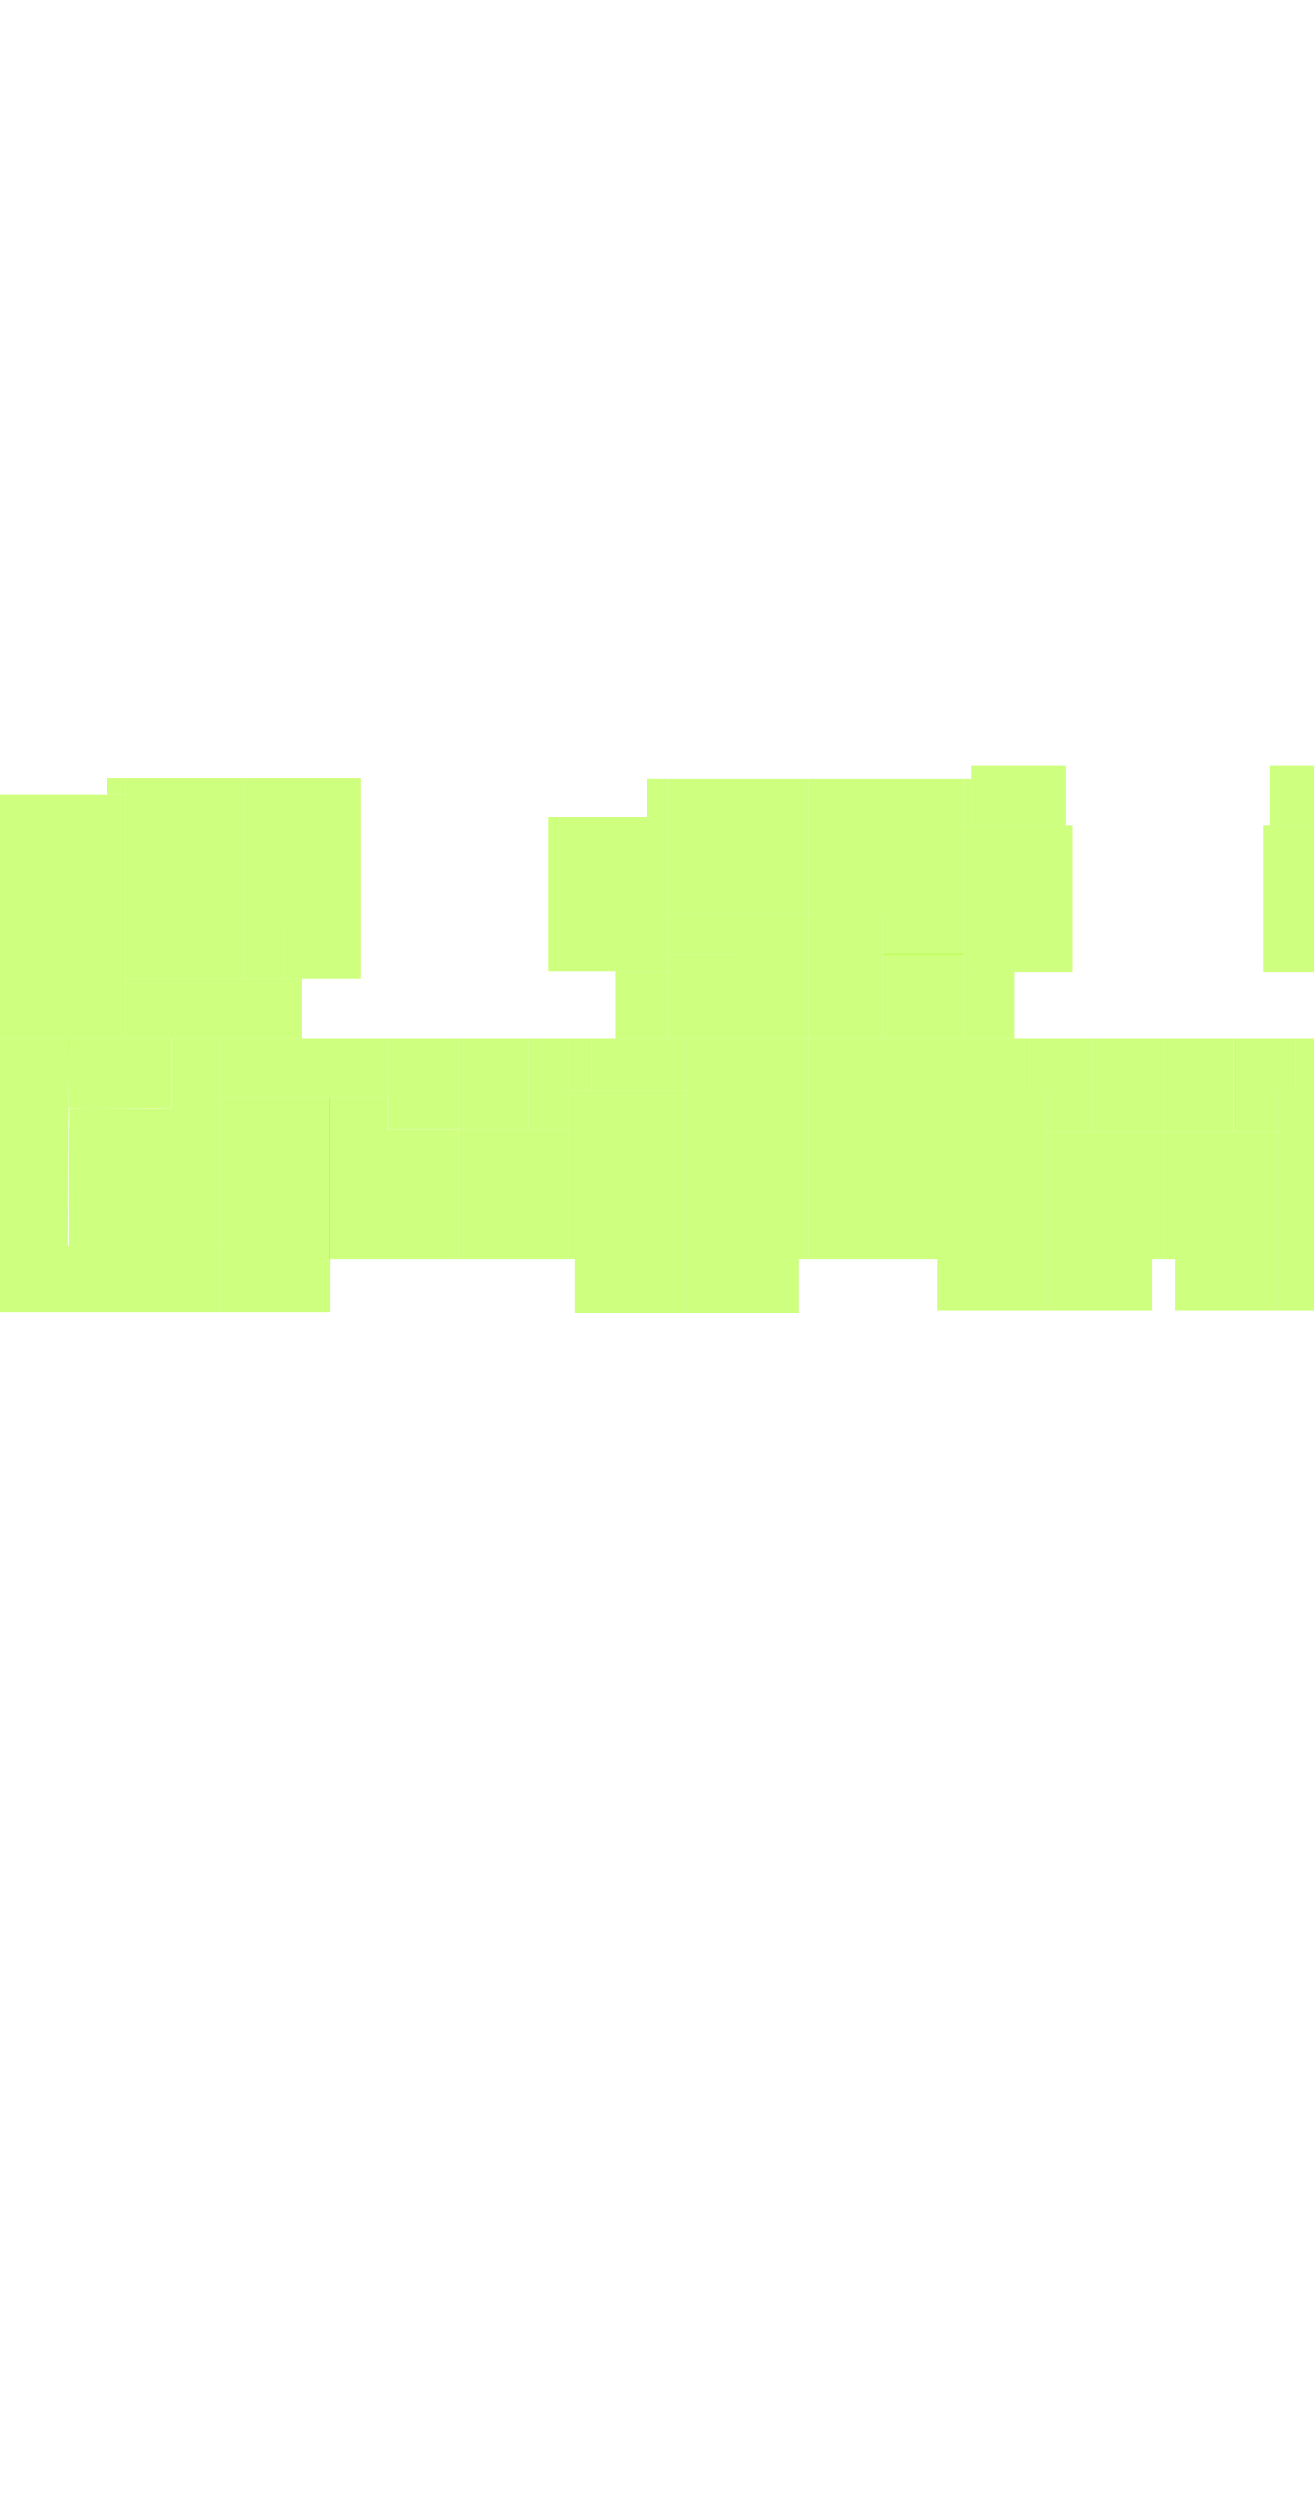
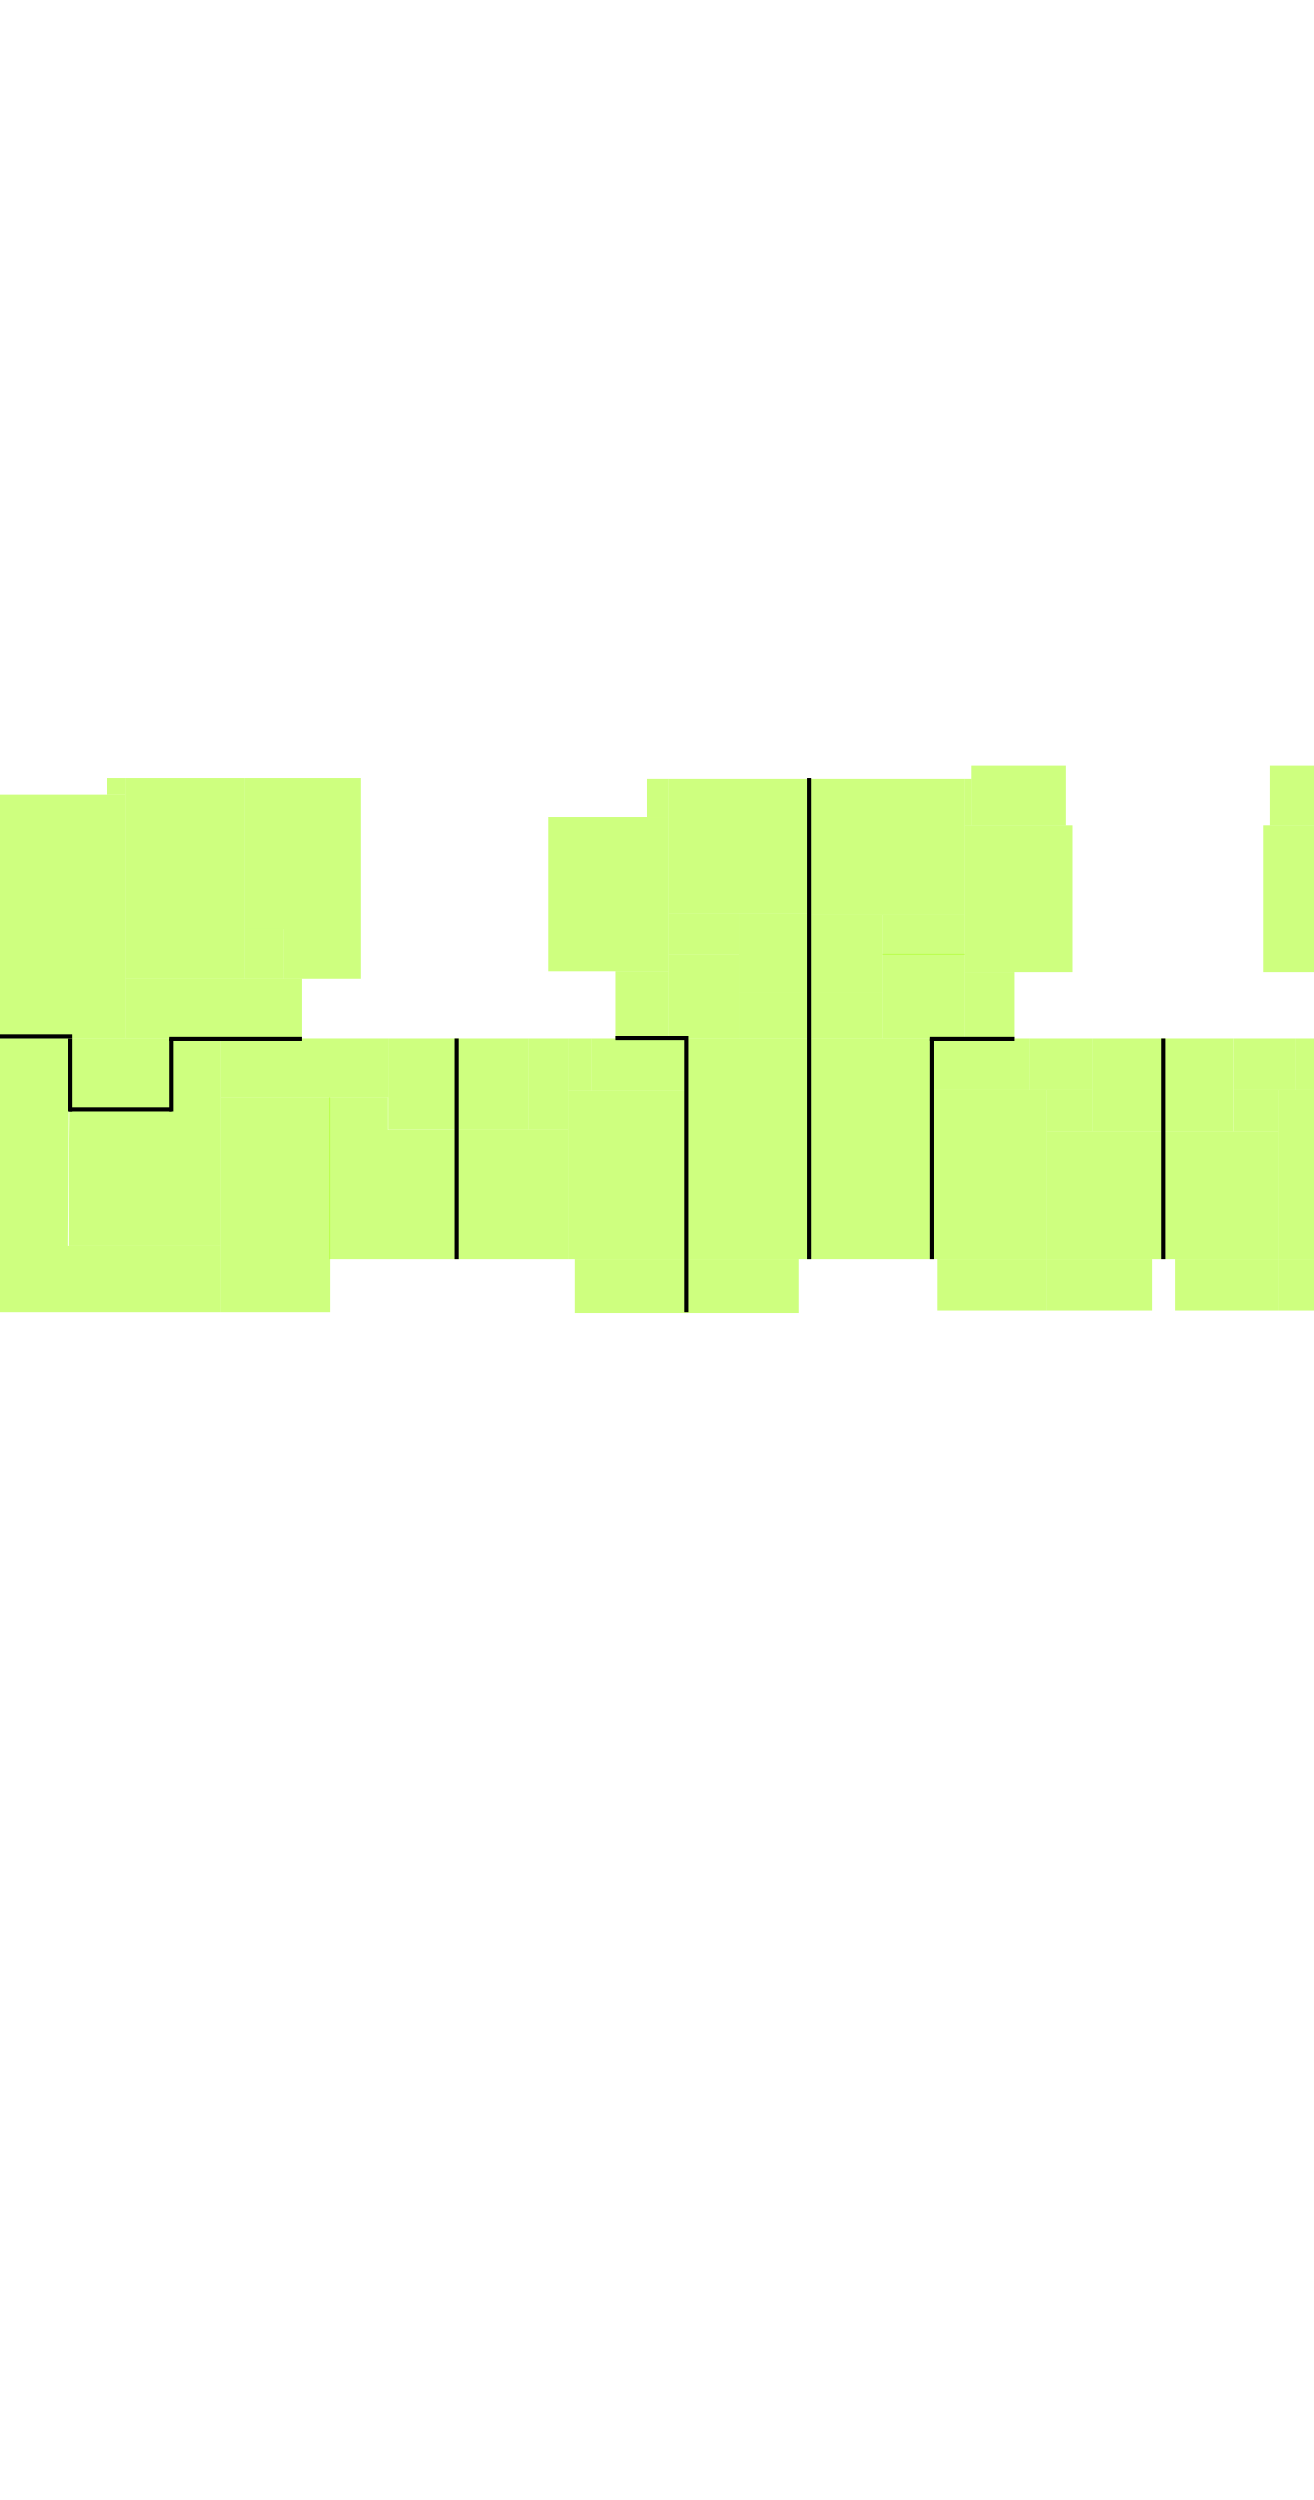
<svg xmlns="http://www.w3.org/2000/svg" class="round-bti__foreground-svg-90" viewBox="0 0 1583 3014" fill="none">
  <g>
    <g class="entrance 1">
      <g class="apartment" data-apartment-id="29">
        <rect width="147" height="266" transform="matrix(-1 0 0 1 975 1252)" fill="#9EFF00" fill-opacity="0.5" />
        <rect width="135" height="65" transform="matrix(-1 0 0 1 963 1518)" fill="#9EFF00" fill-opacity="0.5" />
        <rect x="806" y="939" width="169" height="162" fill="#9EFF00" fill-opacity="0.5" />
        <rect x="806" y="1101" width="85" height="50" fill="#9EFF00" fill-opacity="0.5" />
        <rect x="891" y="1101" width="84" height="95" fill="#9EFF00" fill-opacity="0.5" />
        <rect x="891" y="1196" width="84" height="56" fill="#9EFF00" fill-opacity="0.5" />
        <rect x="806" y="1151" width="85" height="101" fill="#9EFF00" fill-opacity="0.5" />
        <rect x="742" y="1171" width="64" height="81" fill="#9EFF00" fill-opacity="0.5" />
        <rect x="661" y="985" width="145" height="186" fill="#9EFF00" fill-opacity="0.5" />
        <rect x="780" y="939" width="26" height="46" fill="#9EFF00" fill-opacity="0.5" />
      </g>
      <g class="apartment" data-apartment-id="30">
        <rect x="553" y="1362" width="132" height="156" fill="#9EFF00" fill-opacity="0.5" />
        <rect x="553" y="1252" width="84" height="110" fill="#9EFF00" fill-opacity="0.5" />
        <rect x="685" y="1315" width="143" height="203" fill="#9EFF00" fill-opacity="0.5" />
        <rect x="693" y="1518" width="135" height="65" fill="#9EFF00" fill-opacity="0.5" />
        <rect x="713" y="1252" width="115" height="63" fill="#9EFF00" fill-opacity="0.5" />
        <rect x="637" y="1252" width="48" height="110" fill="#9EFF00" fill-opacity="0.5" />
        <rect x="685" y="1252" width="28" height="63" fill="#9EFF00" fill-opacity="0.5" />
      </g>
      <g class="apartment" data-apartment-id="31">
        <path d="M0 1417V1582H133H266V1542V1502H173.9H81.8L82.5 1377L83.3 1252H41.6H0V1417Z" fill="#9EFF00" fill-opacity="0.5" />
        <path d="M207.449 1336.19C166.266 1336.92 124.821 1335.29 83.665 1336.32C82.701 1394.52 83.087 1425.22 83.028 1502C144.019 1502 205.009 1502 266 1502C266 1418.67 266 1335.33 266 1252C246.483 1252 226.966 1252 207.449 1252C207.449 1280.06 207.449 1308.13 207.449 1336.19Z" fill="#9EFF00" fill-opacity="0.5" />
        <path d="M266 1582C310 1582 354 1582 398 1582C398 1495.67 398 1409.33 398 1323C354 1323 310 1323 266 1323C266 1409.33 266 1495.67 266 1582Z" fill="#9EFF00" fill-opacity="0.5" />
        <path d="M266 1323C333.333 1323 400.667 1323 468 1323C468 1299.33 468 1275.67 468 1252C400.667 1252 333.333 1252 266 1252C266 1275.67 266 1299.33 266 1323Z" fill="#9EFF00" fill-opacity="0.5" />
        <path d="M397 1518C449 1518 501 1518 553 1518C553 1466.09 553 1414.17 553 1362.26C524.529 1362.26 496.058 1362.26 467.587 1362.26C467.587 1349.17 467.587 1336.09 467.587 1323C444.058 1323 420.529 1323 397 1323C397 1388 397 1453 397 1518Z" fill="#9EFF00" fill-opacity="0.5" />
        <path fill-rule="evenodd" clip-rule="evenodd" d="M468 1252H553V1362H468V1252Z" fill="#9EFF00" fill-opacity="0.5" />
      </g>
      <g class="apartment" data-apartment-id="32">
        <rect y="958" width="151" height="294" fill="#9EFF00" fill-opacity="0.5" />
        <rect x="151" y="938" width="144" height="242" fill="#9EFF00" fill-opacity="0.5" />
        <rect x="129" y="938" width="22" height="20" fill="#9EFF00" fill-opacity="0.5" />
        <rect x="83" y="1252" width="124" height="84" fill="#9EFF00" fill-opacity="0.5" />
        <rect x="151" y="1180" width="213" height="72" fill="#9EFF00" fill-opacity="0.5" />
        <rect x="342" y="1120" width="93" height="60" fill="#9EFF00" fill-opacity="0.5" />
        <rect x="295" y="938" width="140" height="182" fill="#9EFF00" fill-opacity="0.5" />
        <rect x="295" y="1120" width="47" height="60" fill="#9EFF00" fill-opacity="0.5" />
      </g>
    </g>
    <g class="entrance 2">
      <g class="apartment" data-apartment-id="61">
        <rect width="162" height="266" transform="matrix(-1 0 0 1 1841 1252)" fill="#9EFF00" fill-opacity="0.5" />
        <rect width="188" height="164" transform="matrix(-1 0 0 1 1841 939)" fill="#9EFF00" fill-opacity="0.5" />
        <rect width="99" height="48" transform="matrix(-1 0 0 1 1752 1103)" fill="#9EFF00" fill-opacity="0.5" />
        <rect width="89" height="93" transform="matrix(-1 0 0 1 1841 1103)" fill="#9EFF00" fill-opacity="0.5" />
        <rect width="89" height="56" transform="matrix(-1 0 0 1 1841 1196)" fill="#9EFF00" fill-opacity="0.5" />
        <rect width="99" height="102" transform="matrix(-1 0 0 1 1752 1150)" fill="#9EFF00" fill-opacity="0.5" />
        <rect width="60" height="80" transform="matrix(-1 0 0 1 1653 1172)" fill="#9EFF00" fill-opacity="0.5" />
        <rect width="130" height="177" transform="matrix(-1 0 0 1 1653 995)" fill="#9EFF00" fill-opacity="0.5" />
        <rect width="114" height="72" transform="matrix(-1 0 0 1 1645 923)" fill="#9EFF00" fill-opacity="0.5" />
        <rect width="8" height="56" transform="matrix(-1 0 0 1 1653 939)" fill="#9EFF00" fill-opacity="0.5" />
      </g>
      <g class="apartment" data-apartment-id="62">
        <rect width="117.447" height="62" transform="matrix(-1 0 0 1 1679 1252)" fill="#9EFF00" fill-opacity="0.5" />
        <rect width="138" height="204" transform="matrix(-1 0 0 1 1679 1314)" fill="#9EFF00" fill-opacity="0.5" />
        <rect width="132" height="62" transform="matrix(-1 0 0 1 1673 1518)" fill="#9EFF00" fill-opacity="0.5" />
        <rect width="74.383" height="62" transform="matrix(-1 0 0 1 1561.55 1252)" fill="#9EFF00" fill-opacity="0.5" />
        <rect width="53.83" height="50" transform="matrix(-1 0 0 1 1541 1314)" fill="#9EFF00" fill-opacity="0.5" />
        <rect width="84" height="112" transform="matrix(-1 0 0 1 1487 1252)" fill="#9EFF00" fill-opacity="0.5" />
        <rect width="138" height="154" transform="matrix(-1 0 0 1 1541 1364)" fill="#9EFF00" fill-opacity="0.5" />
        <rect width="124.298" height="62" transform="matrix(-1 0 0 1 1541 1518)" fill="#9EFF00" fill-opacity="0.5" />
      </g>
      <g class="apartment" data-apartment-id="63">
        <rect x="1121" y="1252" width="120" height="62" fill="#9EFF00" fill-opacity="0.5" />
        <rect x="1121" y="1314" width="141" height="204" fill="#9EFF00" fill-opacity="0.5" />
        <rect x="1130" y="1518" width="132" height="62" fill="#9EFF00" fill-opacity="0.5" />
        <rect x="1241" y="1252" width="76" height="62" fill="#9EFF00" fill-opacity="0.5" />
        <rect x="1262" y="1314" width="55" height="50" fill="#9EFF00" fill-opacity="0.5" />
        <rect x="1317" y="1252" width="86" height="112" fill="#9EFF00" fill-opacity="0.5" />
        <rect x="1262" y="1364" width="141" height="154" fill="#9EFF00" fill-opacity="0.5" />
        <rect x="1262" y="1518" width="127" height="62" fill="#9EFF00" fill-opacity="0.5" />
      </g>
      <g class="apartment" data-apartment-id="64">
        <rect x="975" y="1252" width="146" height="266" fill="#9EFF00" fill-opacity="0.5" />
        <rect x="975" y="939" width="188" height="164" fill="#9EFF00" fill-opacity="0.5" />
        <rect x="1064" y="1103" width="99" height="48" fill="#9EFF00" fill-opacity="0.5" />
        <rect x="975" y="1103" width="89" height="93" fill="#9EFF00" fill-opacity="0.5" />
        <rect x="975" y="1196" width="89" height="56" fill="#9EFF00" fill-opacity="0.5" />
        <rect x="1064" y="1150" width="99" height="102" fill="#9EFF00" fill-opacity="0.5" />
        <rect x="1163" y="1172" width="60" height="80" fill="#9EFF00" fill-opacity="0.5" />
        <rect x="1163" y="995" width="130" height="177" fill="#9EFF00" fill-opacity="0.5" />
        <rect x="1171" y="923" width="114" height="72" fill="#9EFF00" fill-opacity="0.5" />
        <rect x="1163" y="939" width="8" height="56" fill="#9EFF00" fill-opacity="0.5" />
      </g>
    </g>
    <g class="entrance 3">
      <g class="apartment" data-apartment-id="100">
        <rect x="2637" y="1009" width="102" height="86" fill="#9EFF00" fill-opacity="0.5" />
        <rect x="2739" y="1009" width="48" height="86" fill="#9EFF00" fill-opacity="0.5" />
        <rect x="2787" y="1009" width="164" height="134" fill="#9EFF00" fill-opacity="0.5" />
        <rect x="2739" y="1143" width="275" height="139" fill="#9EFF00" fill-opacity="0.5" />
        <rect x="2637" y="1095" width="150" height="48" fill="#9EFF00" fill-opacity="0.5" />
        <rect x="2637" y="1143" width="102" height="111" fill="#9EFF00" fill-opacity="0.5" />
        <rect x="2682" y="1254" width="57" height="28" fill="#9EFF00" fill-opacity="0.5" />
        <rect x="2682" y="1282" width="251" height="139" fill="#9EFF00" fill-opacity="0.5" />
        <rect x="2682" y="1421" width="332" height="81" fill="#9EFF00" fill-opacity="0.5" />
        <rect x="2933" y="1282" width="81" height="139" fill="#9EFF00" fill-opacity="0.5" />
      </g>
      <g class="apartment" data-apartment-id="101">
        <rect x="2403" y="1364" width="136" height="156" fill="#9EFF00" fill-opacity="0.5" />
        <rect x="2403" y="1254" width="88" height="110" fill="#9EFF00" fill-opacity="0.5" />
        <rect x="2539" y="1317" width="143" height="203" fill="#9EFF00" fill-opacity="0.5" />
        <rect x="2534" y="1520" width="142" height="62" fill="#9EFF00" fill-opacity="0.5" />
        <rect x="2567" y="1254" width="115" height="63" fill="#9EFF00" fill-opacity="0.5" />
        <rect x="2491" y="1254" width="48" height="110" fill="#9EFF00" fill-opacity="0.5" />
        <rect x="2539" y="1254" width="28" height="63" fill="#9EFF00" fill-opacity="0.5" />
      </g>
      <g class="apartment" data-apartment-id="102">
        <rect width="136" height="156" transform="matrix(-1 0 0 1 2403 1364)" fill="#9EFF00" fill-opacity="0.5" />
        <rect width="88" height="110" transform="matrix(-1 0 0 1 2403 1254)" fill="#9EFF00" fill-opacity="0.5" />
        <rect width="143" height="203" transform="matrix(-1 0 0 1 2267 1317)" fill="#9EFF00" fill-opacity="0.5" />
        <rect width="142" height="62" transform="matrix(-1 0 0 1 2272 1520)" fill="#9EFF00" fill-opacity="0.5" />
        <rect width="115" height="63" transform="matrix(-1 0 0 1 2239 1254)" fill="#9EFF00" fill-opacity="0.5" />
        <rect width="48" height="110" transform="matrix(-1 0 0 1 2315 1254)" fill="#9EFF00" fill-opacity="0.5" />
        <rect width="28" height="63" transform="matrix(-1 0 0 1 2267 1254)" fill="#9EFF00" fill-opacity="0.5" />
      </g>
      <g class="apartment" data-apartment-id="103">
        <rect x="1841" y="1338" width="126" height="180" fill="#9EFF00" fill-opacity="0.5" />
        <rect x="1962.43" y="1305.18" width="44.982" height="46.702" transform="rotate(45 1962.43 1305.18)" fill="#9EFF00" fill-opacity="0.5" />
        <rect x="1841" y="1254" width="88" height="84.016" fill="#9EFF00" fill-opacity="0.5" />
        <rect x="1929" y="1254" width="33" height="51.777" fill="#9EFF00" fill-opacity="0.5" />
        <rect width="46.572" height="25.702" transform="matrix(0.715309 -0.698808 0.715309 0.698808 1911 1320.74)" fill="#9EFF00" fill-opacity="0.5" />
        <rect x="1967" y="1364" width="157" height="154" fill="#9EFF00" fill-opacity="0.5" />
        <rect x="2017" y="1314" width="107" height="50" fill="#9EFF00" fill-opacity="0.5" />
        <rect x="1967" y="1363.8" width="70.426" height="35.64" transform="rotate(-45 1967 1363.8)" fill="#9EFF00" fill-opacity="0.5" />
        <rect x="1995.02" y="1272" width="45.194" height="46.702" transform="rotate(45 1995.02 1272)" fill="#9EFF00" fill-opacity="0.5" />
        <rect x="1971" y="1254" width="153" height="60" fill="#9EFF00" fill-opacity="0.5" />
        <rect x="1962" y="1254" width="9" height="51" fill="#9EFF00" fill-opacity="0.5" />
      </g>
      <g class="apartment" data-apartment-id="104">
        <rect x="1841" y="1167" width="118" height="87" fill="#9EFF00" fill-opacity="0.5" />
        <rect x="1841" y="939" width="138" height="180" fill="#9EFF00" fill-opacity="0.5" />
        <rect x="1841" y="1119" width="118" height="48" fill="#9EFF00" fill-opacity="0.5" />
        <rect x="1979" y="939" width="176" height="180" fill="#9EFF00" fill-opacity="0.5" />
        <rect x="1959" y="1119" width="86" height="135" fill="#9EFF00" fill-opacity="0.5" />
        <rect x="2045" y="1119" width="110" height="56" fill="#9EFF00" fill-opacity="0.5" />
        <rect x="2155" y="1015" width="136" height="160" fill="#9EFF00" fill-opacity="0.5" />
        <rect x="2167" y="923" width="113" height="92" fill="#9EFF00" fill-opacity="0.5" />
        <rect x="2155" y="939" width="12" height="76" fill="#9EFF00" fill-opacity="0.5" />
      </g>
    </g>
    <g class="entrance 4">
      <g class="apartment" data-apartment-id="140">
        <rect x="2527" y="656" width="79" height="139" fill="#9EFF00" fill-opacity="0.5" />
        <rect x="2388" y="623" width="139" height="172" fill="#9EFF00" fill-opacity="0.5" />
        <rect x="2308" y="615" width="80" height="145" fill="#9EFF00" fill-opacity="0.5" />
        <rect x="2527" y="461" width="79" height="105" fill="#9EFF00" fill-opacity="0.5" />
        <rect x="2370" y="461" width="157" height="154" fill="#9EFF00" fill-opacity="0.5" />
        <rect x="2388" y="615" width="139" height="8" fill="#9EFF00" fill-opacity="0.5" />
        <rect x="2527" y="566" width="79" height="90" fill="#9EFF00" fill-opacity="0.5" />
      </g>
      <g class="apartment" data-apartment-id="141">
        <rect x="2685" width="242" height="179" fill="#9EFF00" fill-opacity="0.5" />
        <rect x="2625" y="179" width="60" height="77" fill="#9EFF00" fill-opacity="0.5" />
        <rect x="2370" y="302" width="156" height="159" fill="#9EFF00" fill-opacity="0.5" />
        <rect x="2526" y="346" width="80" height="115" fill="#9EFF00" fill-opacity="0.5" />
        <rect x="2370" y="99" width="183" height="203" fill="#9EFF00" fill-opacity="0.5" />
        <rect x="2526" y="302" width="80" height="44" fill="#9EFF00" fill-opacity="0.5" />
        <rect x="2553" y="256" width="53" height="46" fill="#9EFF00" fill-opacity="0.5" />
        <rect x="2553" y="179" width="72" height="77" fill="#9EFF00" fill-opacity="0.5" />
        <rect x="2540" y="35" width="145" height="64" fill="#9EFF00" fill-opacity="0.5" />
        <rect x="2553" y="99" width="132" height="80" fill="#9EFF00" fill-opacity="0.5" />
      </g>
      <g class="apartment" data-apartment-id="142">
        <rect x="2795" y="458" width="136" height="156" transform="rotate(-90 2795 458)" fill="#9EFF00" fill-opacity="0.5" />
        <rect x="2685" y="458" width="88" height="110" transform="rotate(-90 2685 458)" fill="#9EFF00" fill-opacity="0.5" />
        <rect x="2748" y="322" width="143" height="203" transform="rotate(-90 2748 322)" fill="#9EFF00" fill-opacity="0.5" />
        <rect x="2951" y="327" width="142" height="62" transform="rotate(-90 2951 327)" fill="#9EFF00" fill-opacity="0.5" />
        <rect x="2685" y="294" width="115" height="63" transform="rotate(-90 2685 294)" fill="#9EFF00" fill-opacity="0.5" />
        <rect x="2685" y="370" width="48" height="110" transform="rotate(-90 2685 370)" fill="#9EFF00" fill-opacity="0.5" />
        <rect x="2685" y="322" width="28" height="63" transform="rotate(-90 2685 322)" fill="#9EFF00" fill-opacity="0.5" />
      </g>
      <g class="apartment" data-apartment-id="143">
        <rect width="133.563" height="156" transform="matrix(0 1 1 0 2795 458)" fill="#9EFF00" fill-opacity="0.5" />
        <rect width="86.423" height="110" transform="matrix(0 1 1 0 2685 458)" fill="#9EFF00" fill-opacity="0.5" />
        <rect width="142" height="203" transform="matrix(0 1 1 0 2748 592)" fill="#9EFF00" fill-opacity="0.5" />
        <rect width="137" height="62" transform="matrix(0 1 1 0 2951 597)" fill="#9EFF00" fill-opacity="0.5" />
        <rect width="115" height="63" transform="matrix(0 1 1 0 2685 619)" fill="#9EFF00" fill-opacity="0.5" />
        <rect width="47.14" height="110" transform="matrix(0 1 1 0 2685 544.423)" fill="#9EFF00" fill-opacity="0.5" />
        <rect width="27.498" height="63" transform="matrix(0 1 1 0 2685 591.563)" fill="#9EFF00" fill-opacity="0.5" />
      </g>
      <g class="apartment" data-apartment-id="144">
        <rect x="2795" y="1009" width="133.079" height="156" transform="rotate(-90 2795 1009)" fill="#9EFF00" fill-opacity="0.5" />
        <rect x="2685" y="1009" width="86.11" height="110" transform="rotate(-90 2685 1009)" fill="#9EFF00" fill-opacity="0.5" />
        <rect x="2748" y="875.486" width="141.486" height="203" transform="rotate(-90 2748 875.486)" fill="#9EFF00" fill-opacity="0.5" />
        <rect x="2951" y="870.504" width="136.504" height="62" transform="rotate(-90 2951 870.504)" fill="#9EFF00" fill-opacity="0.5" />
        <rect x="2685" y="848.583" width="114.583" height="63" transform="rotate(-90 2685 848.583)" fill="#9EFF00" fill-opacity="0.5" />
        <rect x="2685" y="922.89" width="46.969" height="110" transform="rotate(-90 2685 922.89)" fill="#9EFF00" fill-opacity="0.5" />
        <rect x="2685" y="875.921" width="27.399" height="63" transform="rotate(-90 2685 875.921)" fill="#9EFF00" fill-opacity="0.5" />
      </g>
    </g>
  </g>
+   <line x1="550.5" y1="1518" x2="550.5" y2="1252" stroke="black" stroke-width="5" />
+   <line y1="1249.5" x2="87" y2="1249.5" stroke="black" stroke-width="5" />
+   <line x1="84.5" y1="1340" x2="84.5" y2="1252" stroke="black" stroke-width="5" />
+   <line x1="83" y1="1337.5" x2="207" y2="1337.5" stroke="black" stroke-width="5" />
+   <line x1="206.5" y1="1340" x2="206.5" y2="1252" stroke="black" stroke-width="5" />
+   <line x1="204" y1="1252.5" x2="364" y2="1252.5" stroke="black" stroke-width="5" />
+   <line x1="742" y1="1251.5" x2="828" y2="1251.5" stroke="black" stroke-width="5" />
+   <line x1="827.5" y1="1249" x2="827.5" y2="1582" stroke="black" stroke-width="5" />
+   <line x1="975.5" y1="938" x2="975.5" y2="1518" stroke="black" stroke-width="5" />
+   <line x1="1121" y1="1252.5" x2="1223" y2="1252.5" stroke="black" stroke-width="5" />
+   <line x1="1123.5" y1="1252" x2="1123.5" y2="1518" stroke="black" stroke-width="5" />
+   <line x1="1402.5" y1="1252" x2="1402.5" y2="1518" stroke="black" stroke-width="5" />
+   <line x1="1593" y1="1251.5" x2="1679" y2="1251.5" stroke="black" stroke-width="5" />
+   <line x1="1681.5" y1="1249" x2="1681.5" y2="1518" stroke="black" stroke-width="5" />
+   <line x1="1836.5" y1="938" x2="1836.5" y2="1517" stroke="black" stroke-width="5" />
+   <line x1="1841" y1="1251.5" x2="2045" y2="1251.5" stroke="black" stroke-width="5" />
+   <line x1="2119.5" y1="1254" x2="2119.5" y2="1518" stroke="black" stroke-width="5" />
+   <line x1="2401.5" y1="1254" x2="2401.5" y2="1520" stroke="black" stroke-width="5" />
+   <line x1="2637" y1="1251.5" x2="2688" y2="1251.5" stroke="black" stroke-width="5" />
+   <line x1="2685.5" y1="1502" x2="2685.5" y2="1254" stroke="black" stroke-width="5" />
+   <line x1="2685" y1="1009.5" x2="2951" y2="1009.5" stroke="black" stroke-width="5" />
+   <line x1="2686" y1="733.5" x2="3014" y2="733.5" stroke="black" stroke-width="5" />
+   <line x1="2685" y1="455.5" x2="2951" y2="455.5" stroke="black" stroke-width="5" />
+   <line x1="2685" y1="176.5" x2="2927" y2="176.5" stroke="black" stroke-width="5" />
+   <line x1="2687.5" y1="179" x2="2687.5" y2="256" stroke="black" stroke-width="5" />
+   <line x1="2370" y1="458.5" x2="2606" y2="458.5" stroke="black" stroke-width="5" />
</svg>
